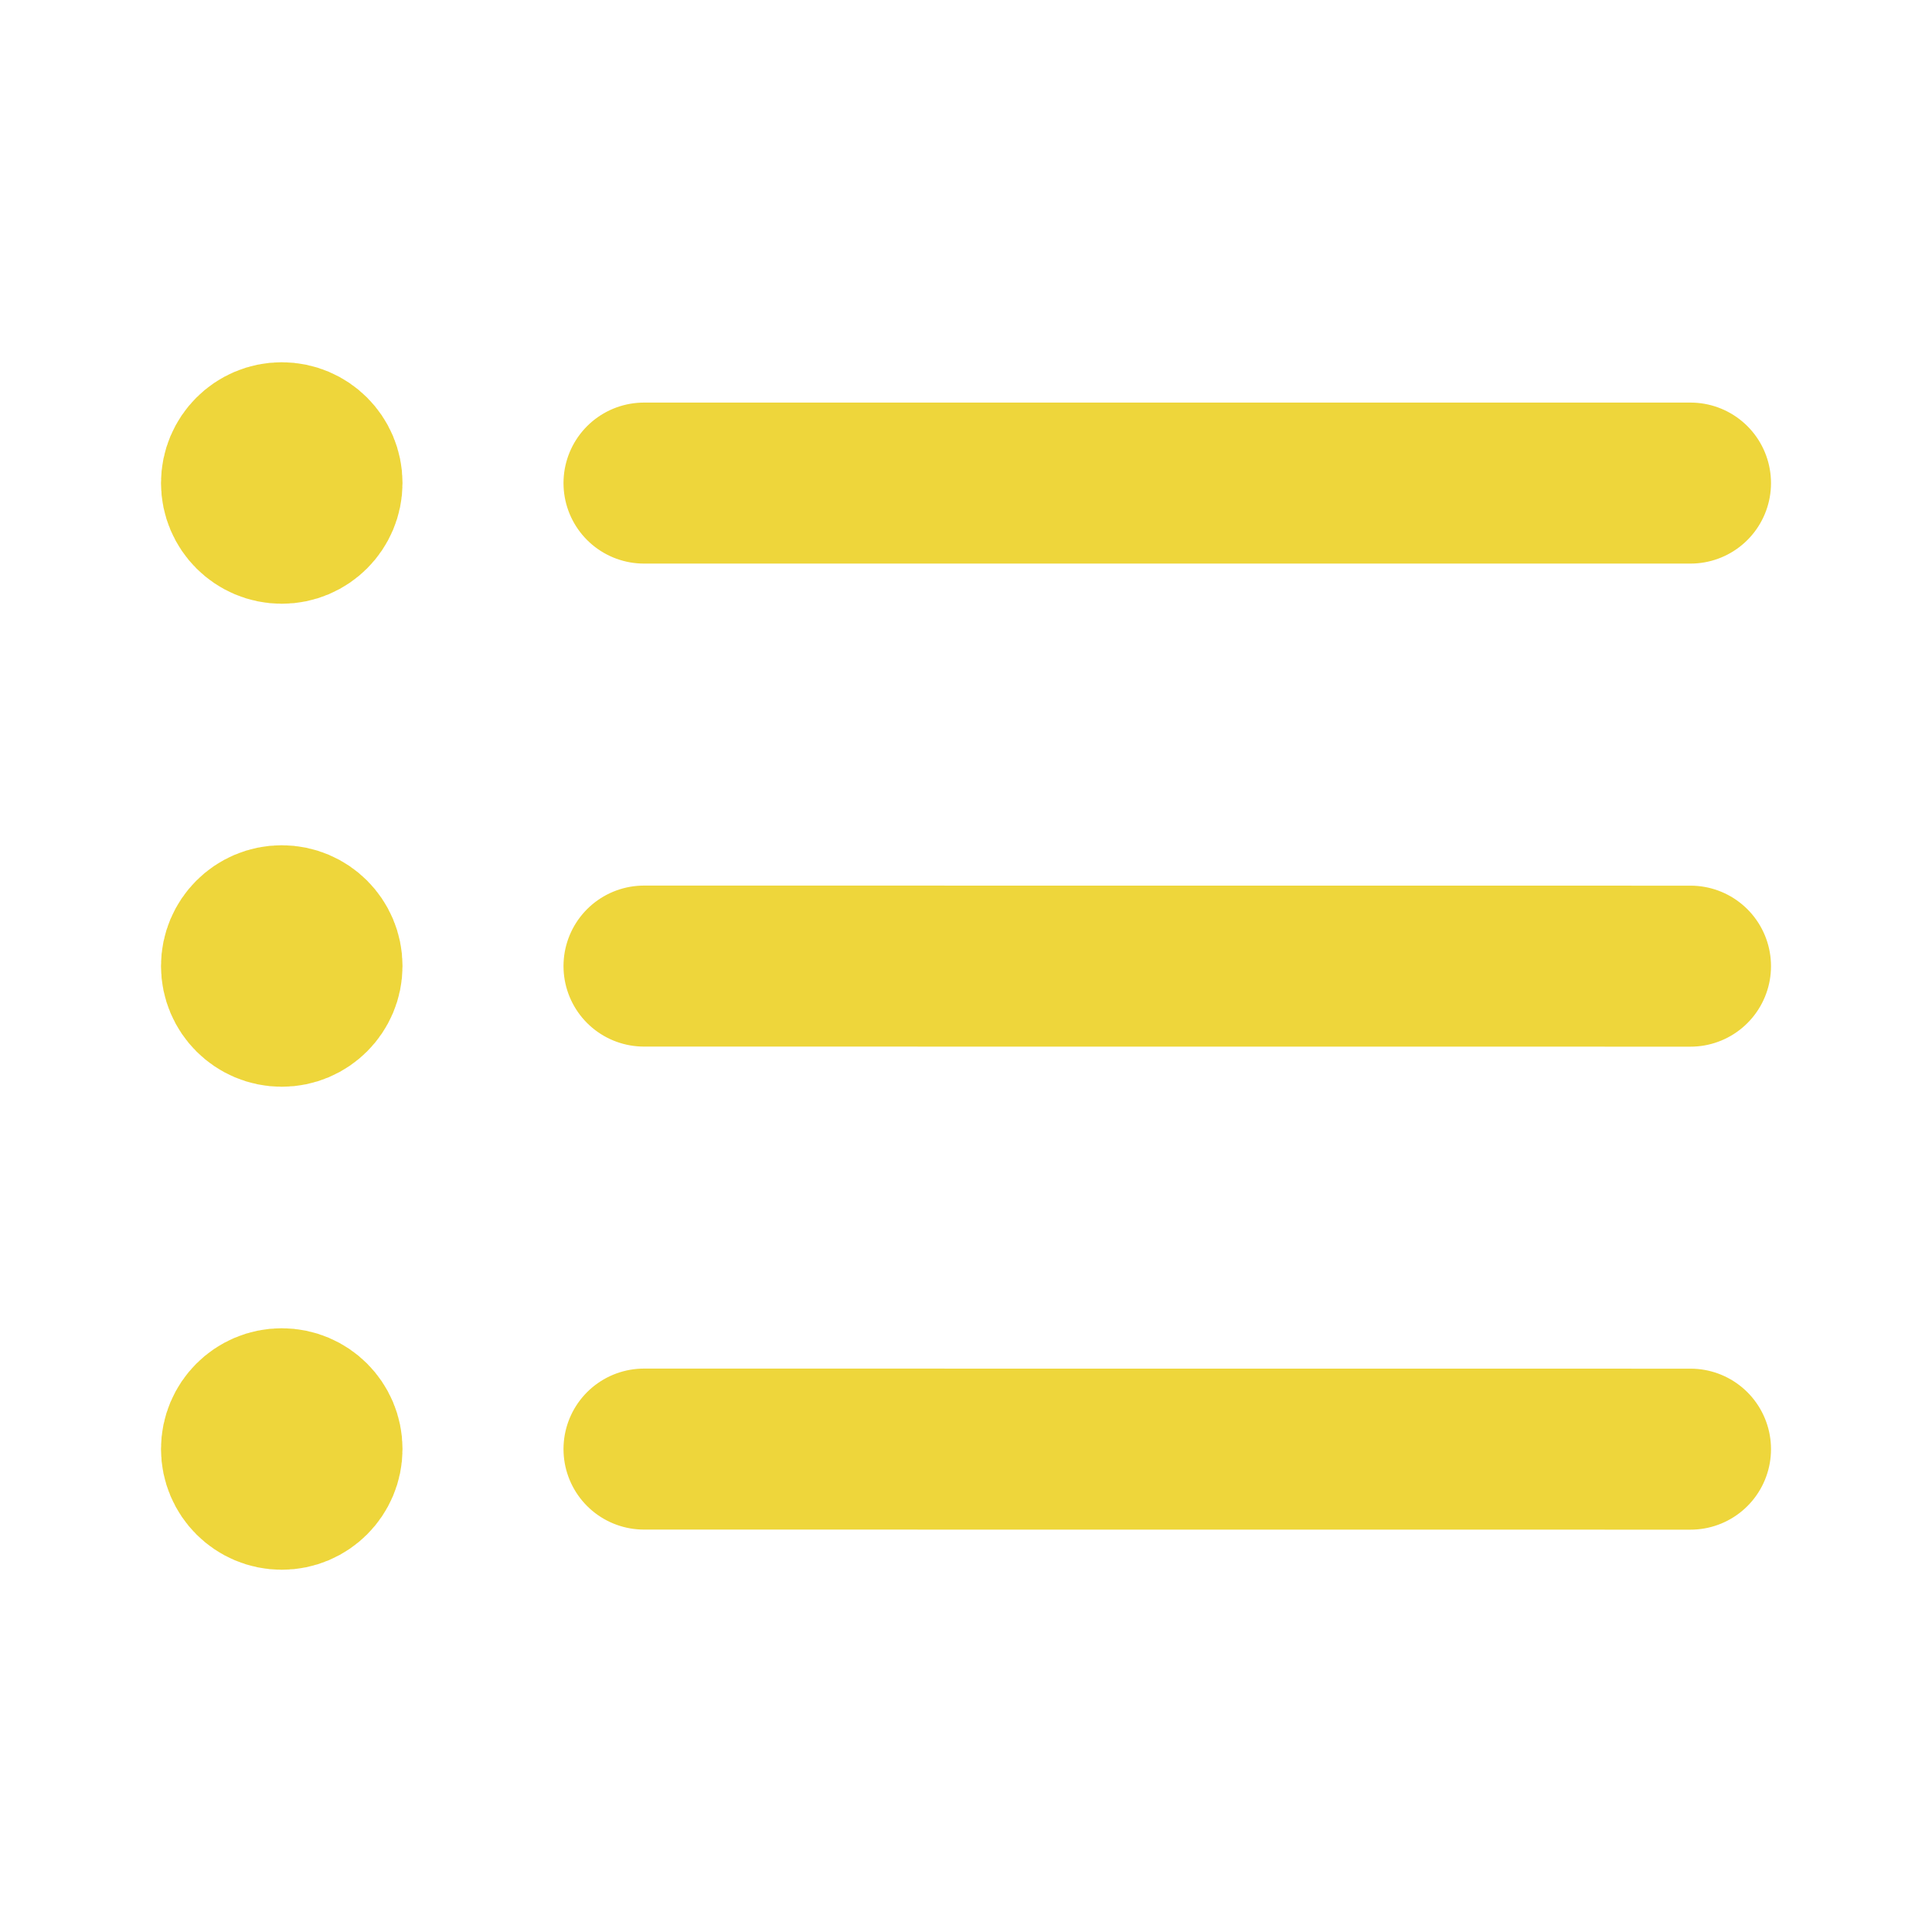
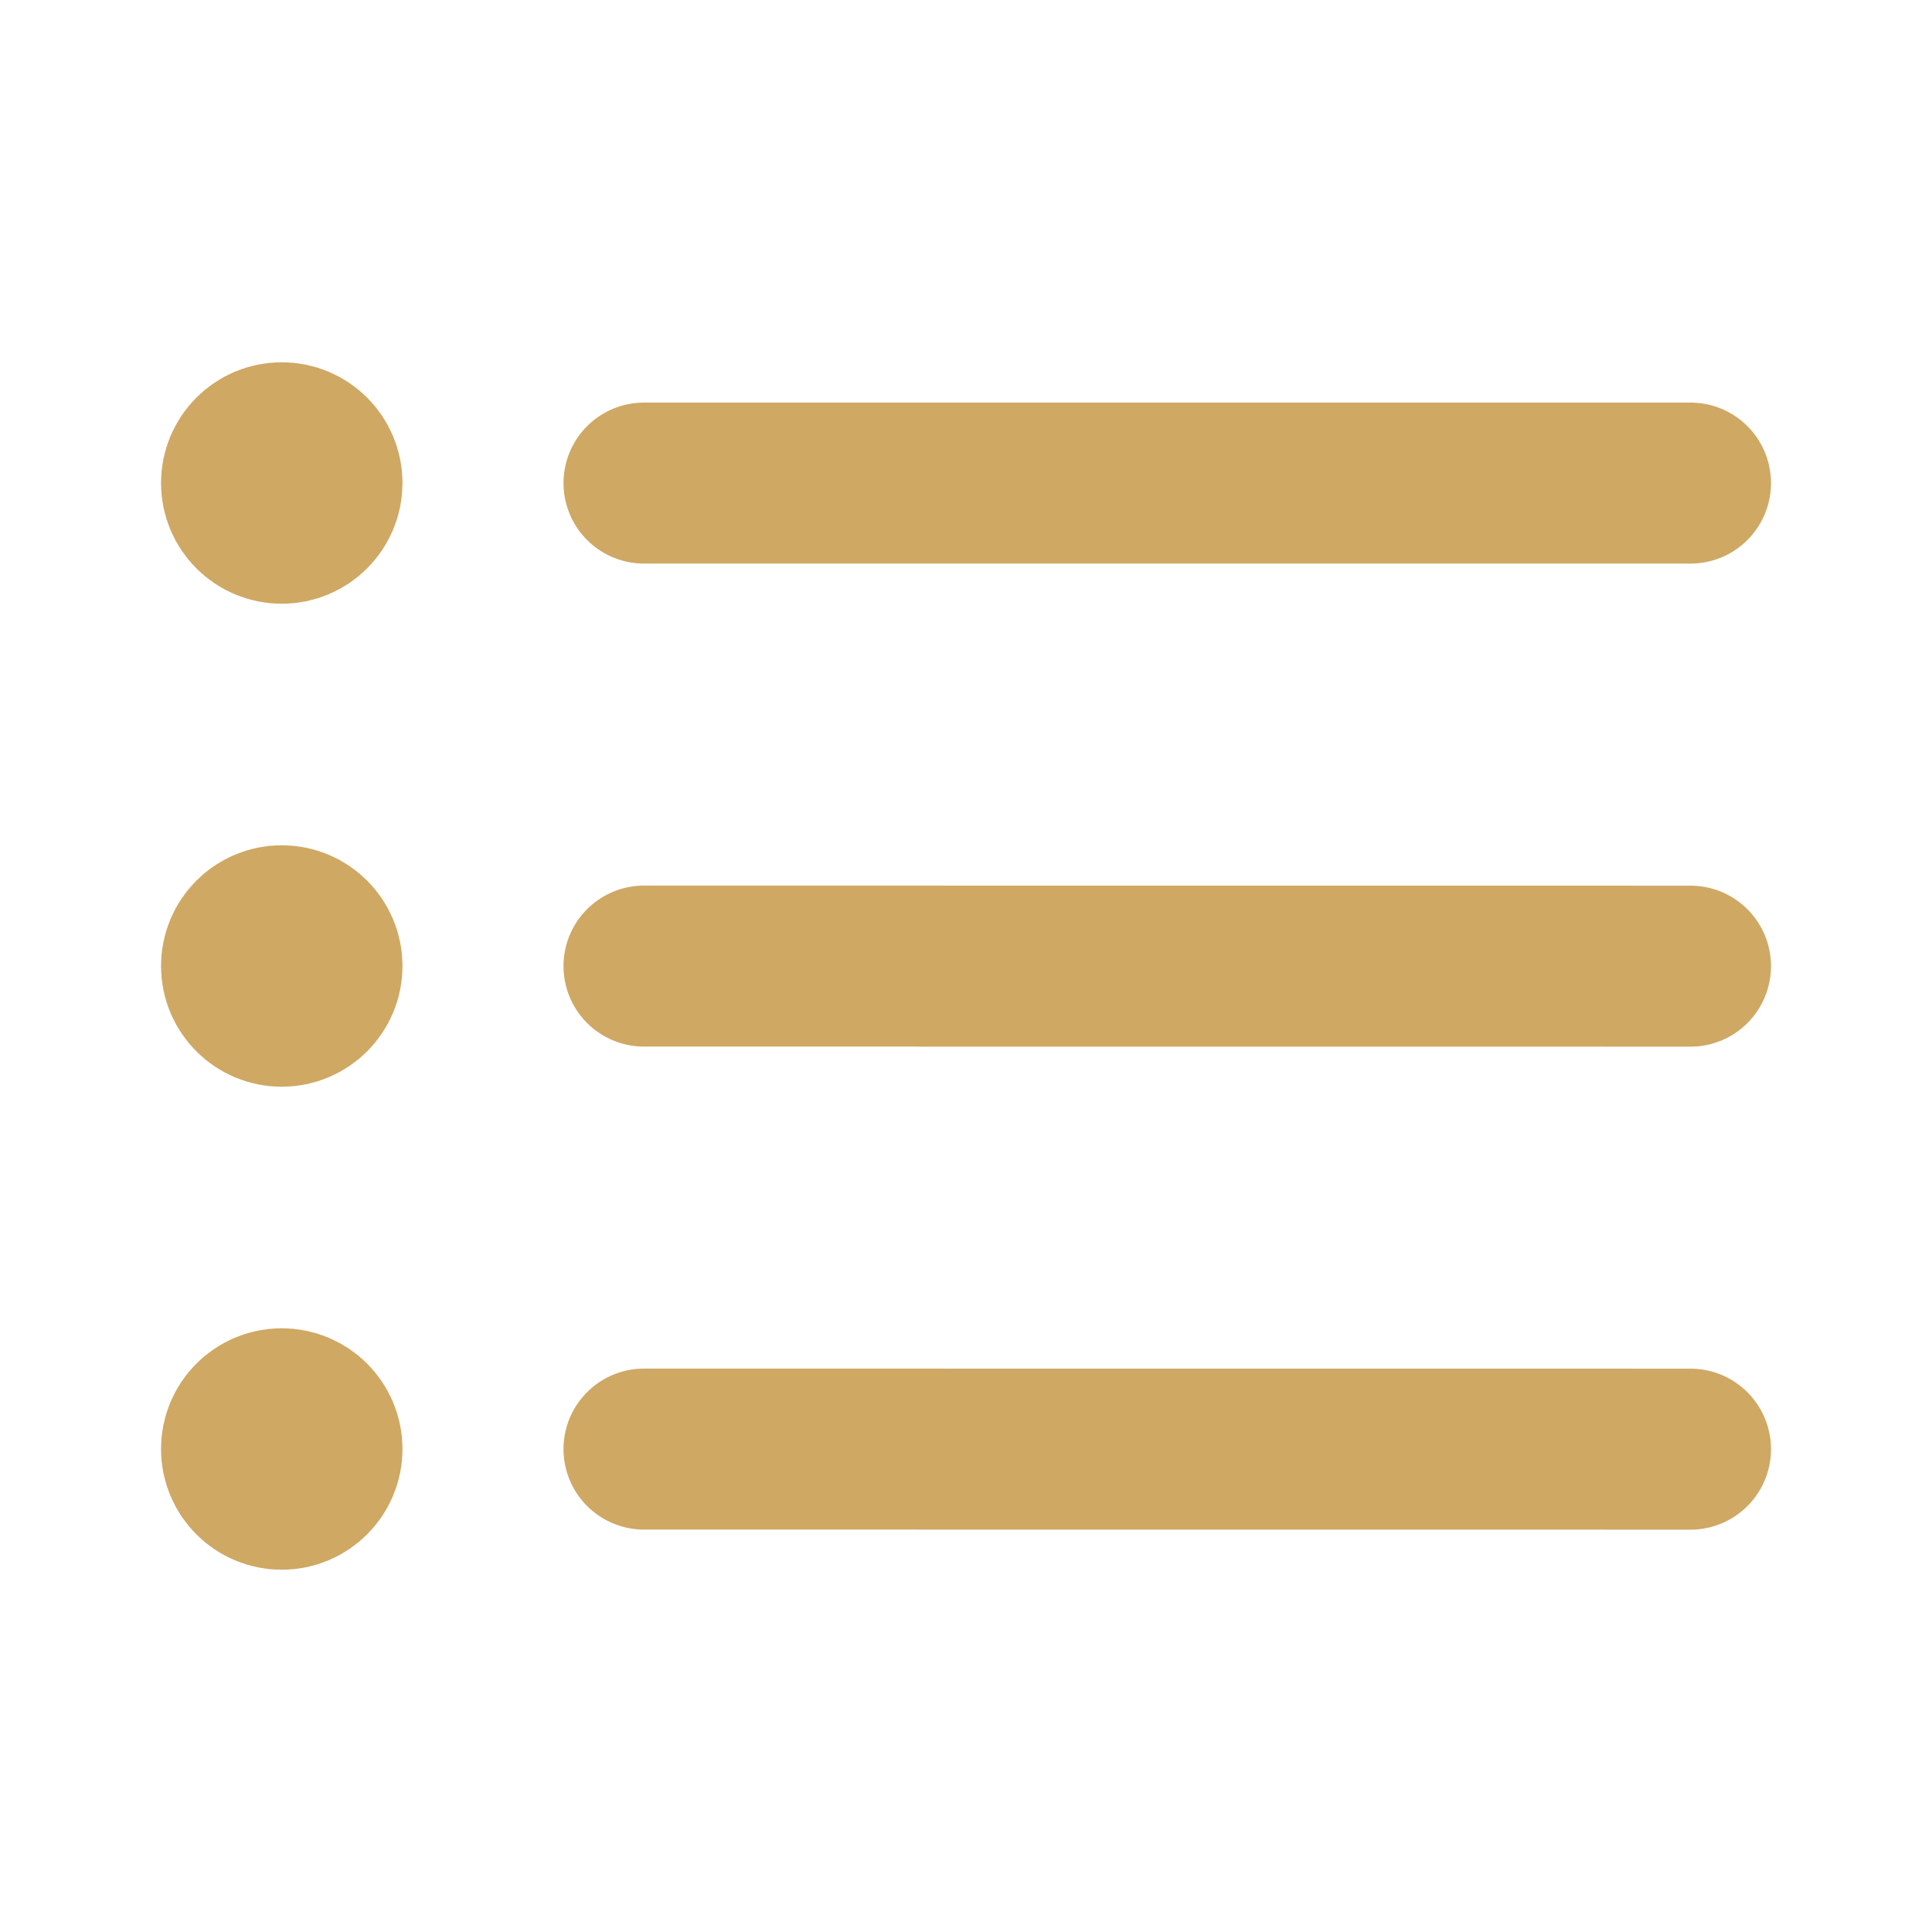
<svg xmlns="http://www.w3.org/2000/svg" width="64px" height="64px" viewBox="0 0 24 24" fill="none" stroke="#000000">
  <g id="SVGRepo_bgCarrier" stroke-width="0" />
  <g id="SVGRepo_tracerCarrier" stroke-linecap="round" stroke-linejoin="round" />
  <g id="SVGRepo_iconCarrier">
-     <path d="M8 6.001L21 6.001M8 12.001L21 12.002M8 18.001L21 18.002M3.5 6H3.51M3.5 12H3.51M3.5 18H3.51M4 6C4 6.276 3.776 6.5 3.5 6.5C3.224 6.5 3 6.276 3 6C3 5.724 3.224 5.5 3.5 5.5C3.776 5.5 4 5.724 4 6ZM4 12C4 12.276 3.776 12.5 3.5 12.5C3.224 12.5 3 12.276 3 12C3 11.724 3.224 11.5 3.5 11.5C3.776 11.5 4 11.724 4 12ZM4 18C4 18.276 3.776 18.5 3.5 18.5C3.224 18.5 3 18.276 3 18C3 17.724 3.224 17.5 3.5 17.5C3.776 17.5 4 17.724 4 18Z" stroke="#EED63B" stroke-width="2" stroke-linecap="round" stroke-linejoin="round" />
+     <path d="M8 6.001L21 6.001M8 12.001L21 12.002M8 18.001L21 18.002M3.5 6H3.51M3.5 12H3.51M3.5 18H3.51M4 6C4 6.276 3.776 6.5 3.5 6.5C3.224 6.5 3 6.276 3 6C3 5.724 3.224 5.5 3.5 5.5C3.776 5.5 4 5.724 4 6ZM4 12C4 12.276 3.776 12.5 3.5 12.5C3.224 12.5 3 12.276 3 12C3 11.724 3.224 11.5 3.5 11.5C3.776 11.5 4 11.724 4 12ZM4 18C4 18.276 3.776 18.5 3.5 18.5C3.224 18.5 3 18.276 3 18C3 17.724 3.224 17.5 3.5 17.5C3.776 17.5 4 17.724 4 18Z" stroke="#cfa864" stroke-width="2" stroke-linecap="round" stroke-linejoin="round" />
  </g>
</svg>
